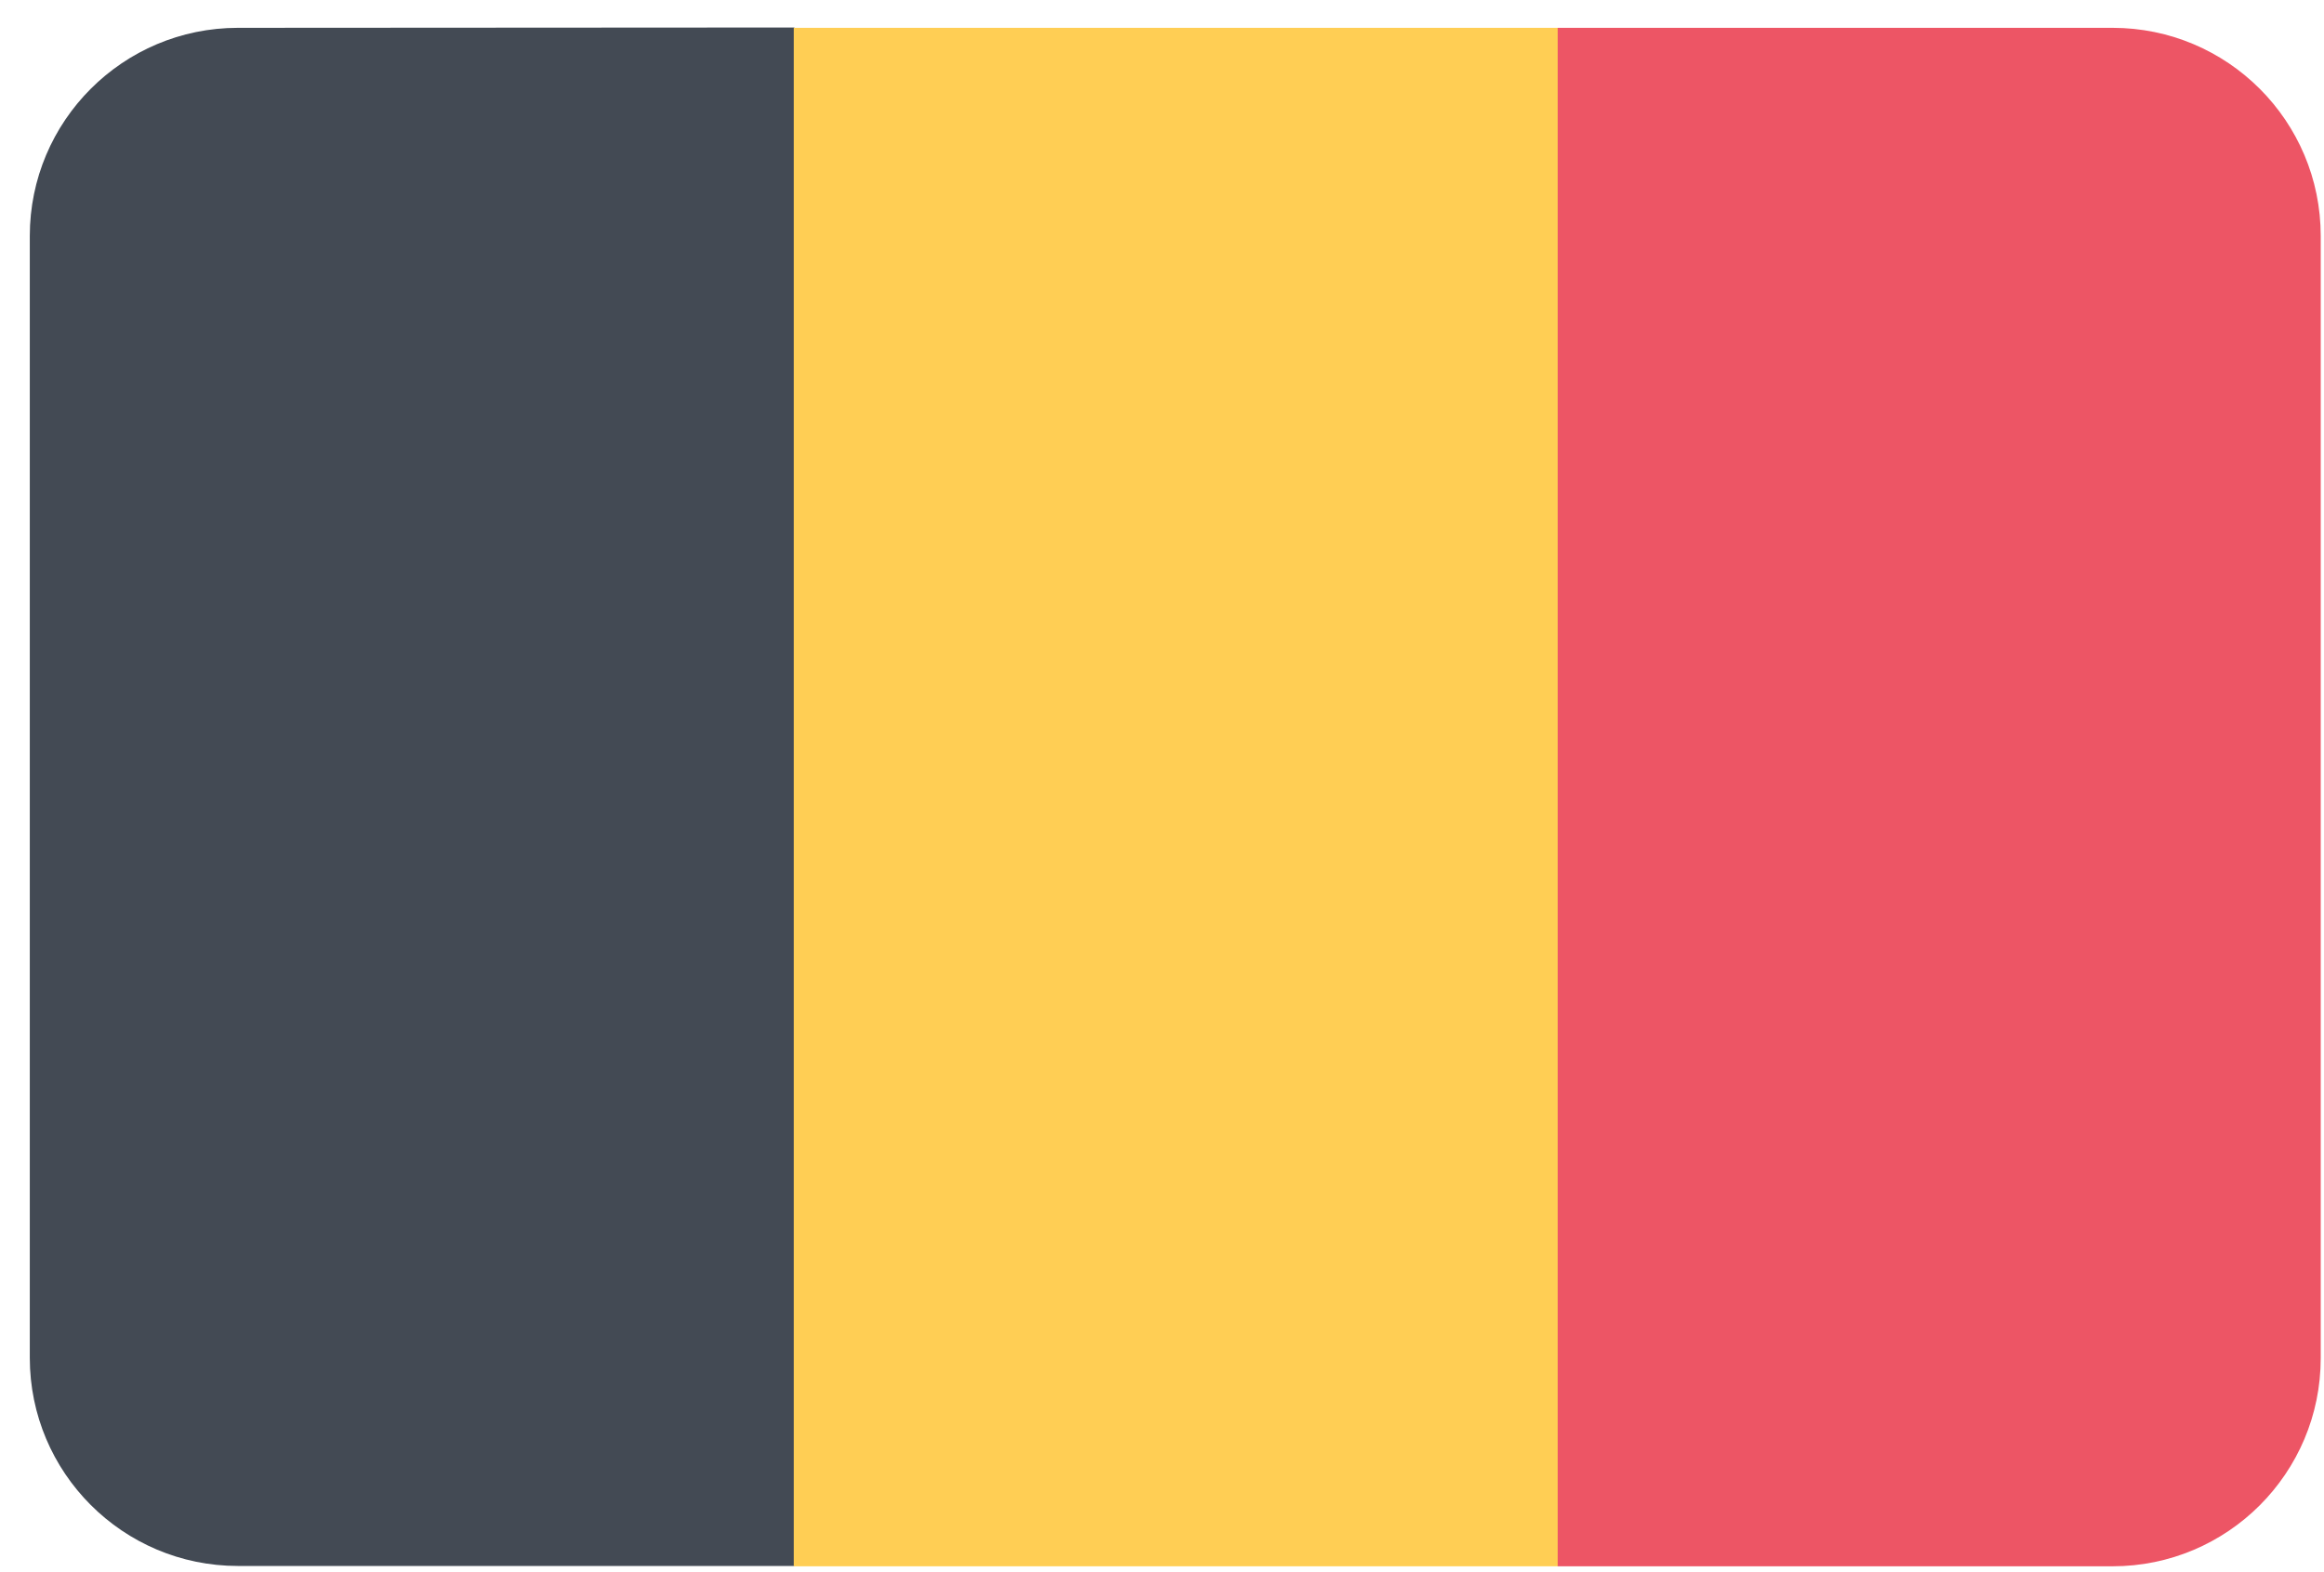
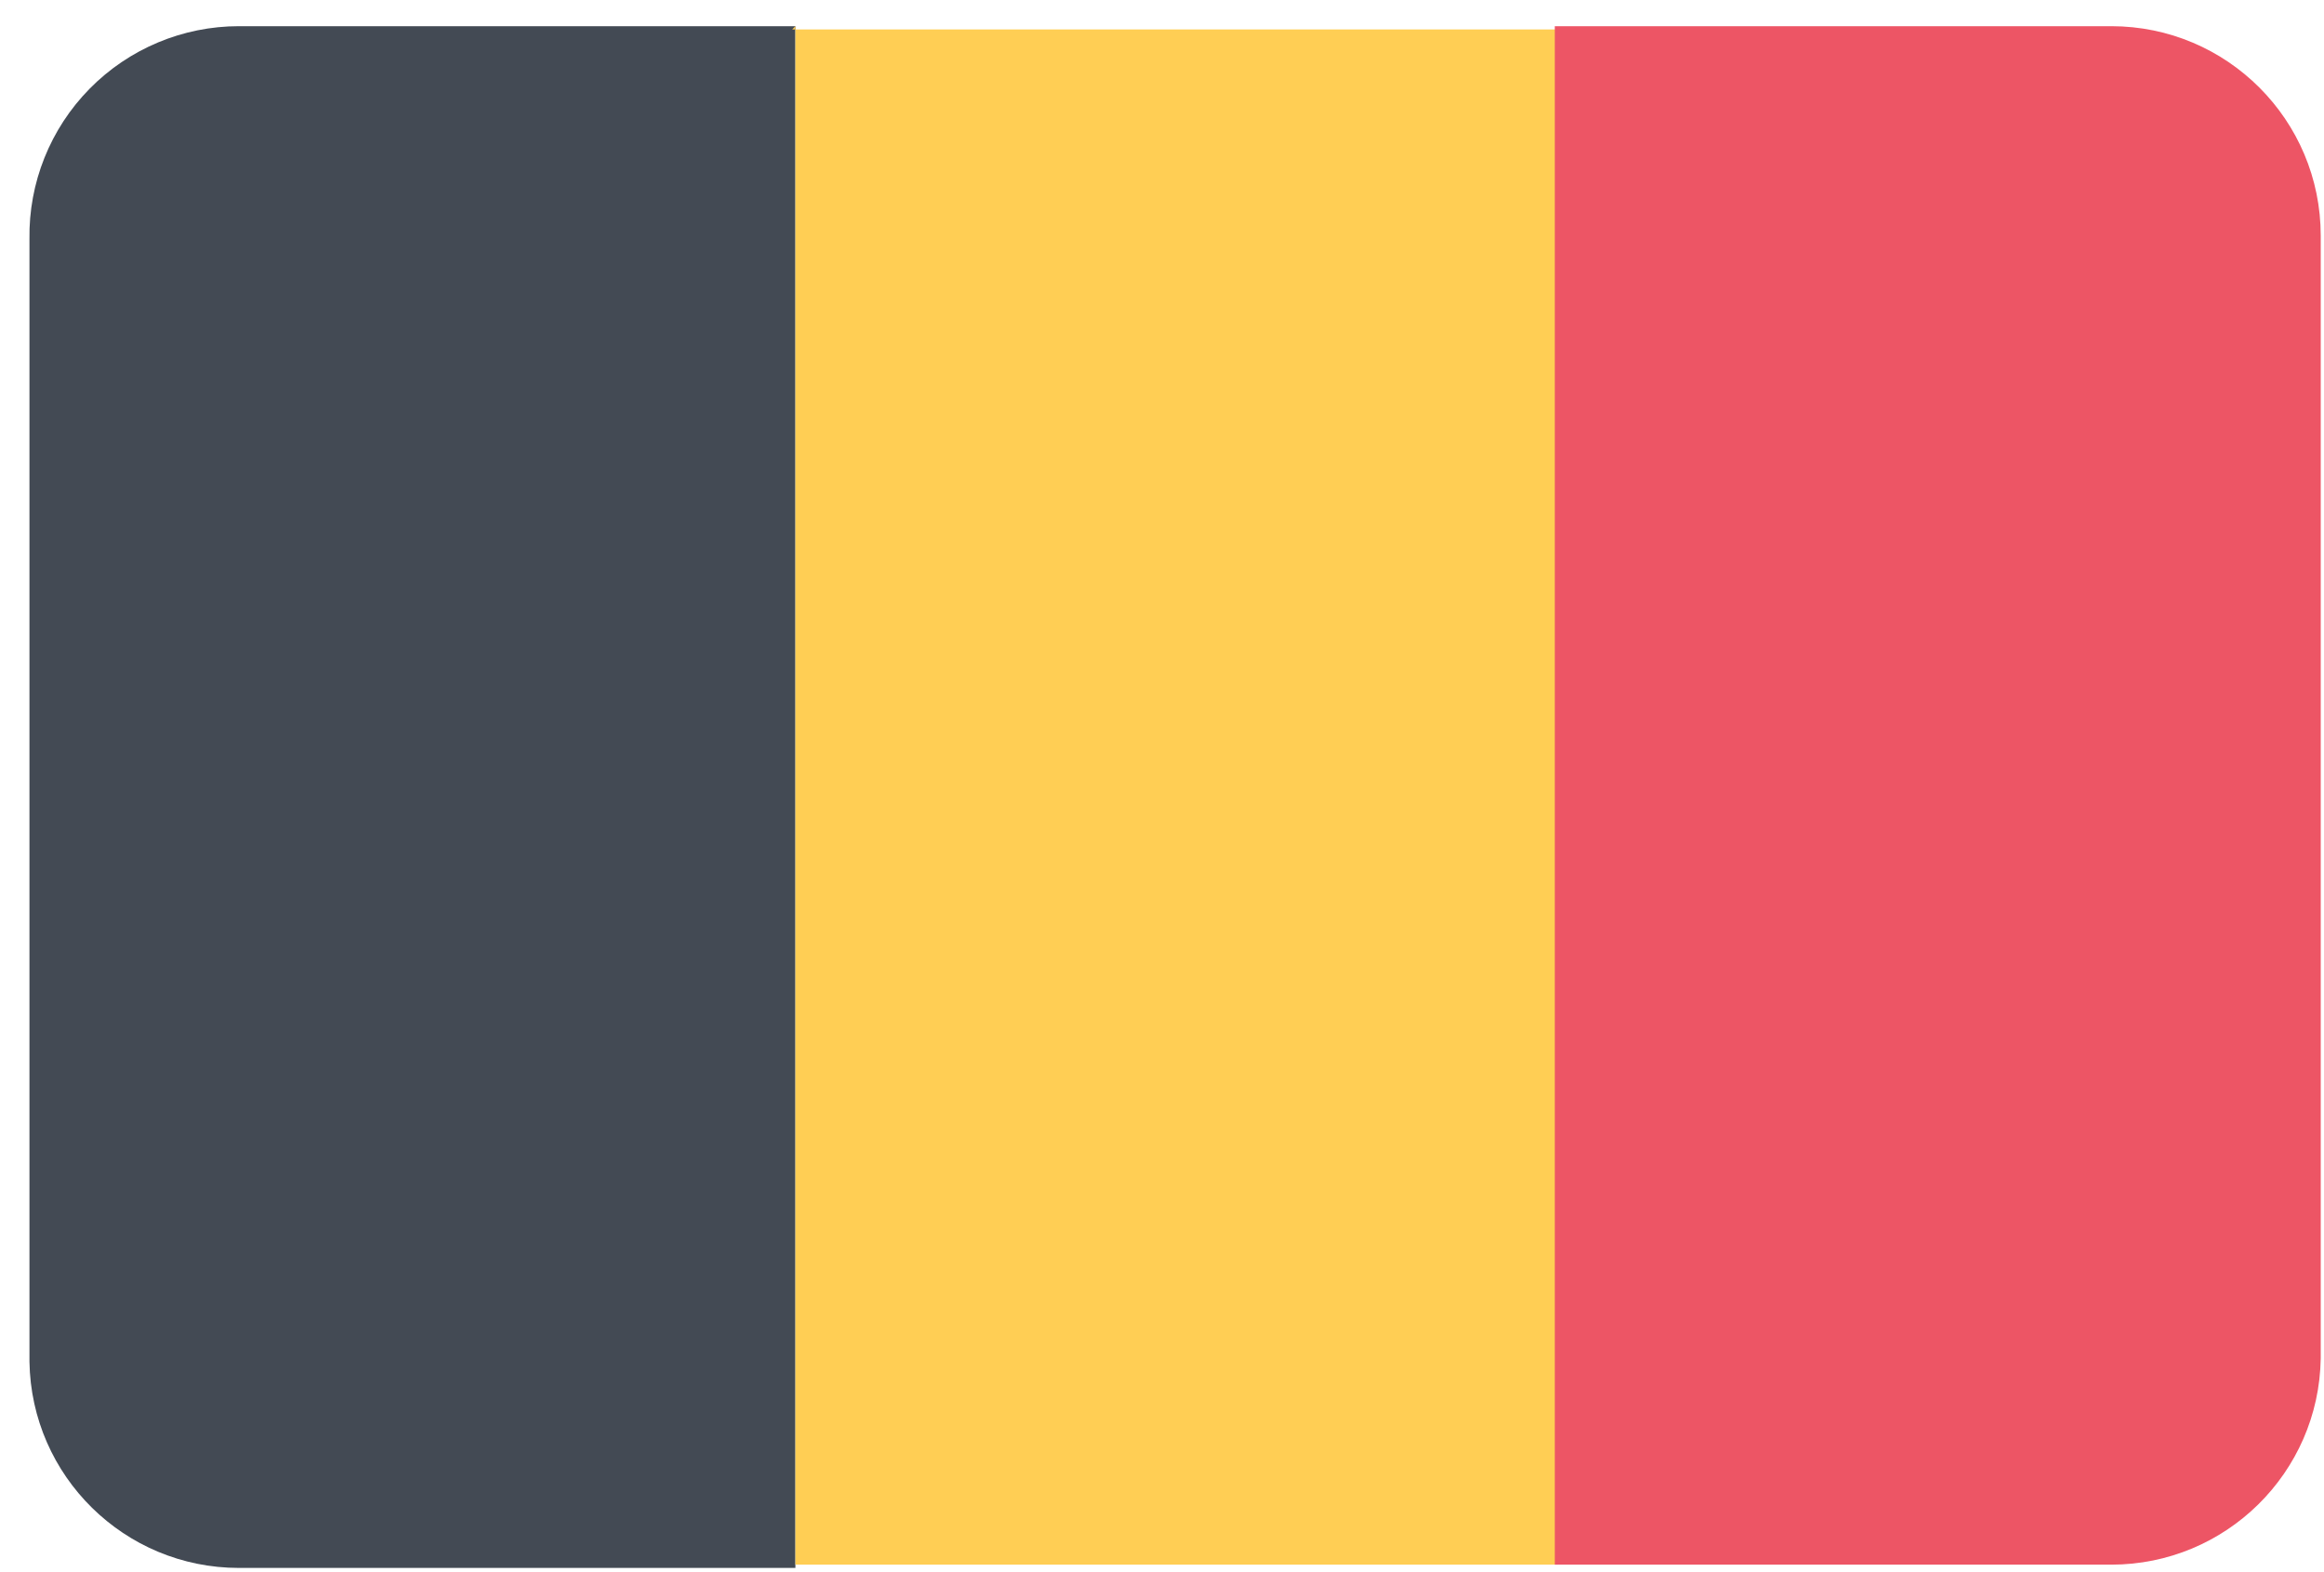
- <svg xmlns="http://www.w3.org/2000/svg" width="71" height="48">
-   <g fill-rule="nonzero" fill="none">
-     <path d="M7.27.85A6.36 6.36 0 0 0 .91 7.21v34.27a6.36 6.36 0 0 0 6.36 6.36h17v-47l-17 .01z" fill="#434A54" />
-     <path d="M24.25.85v47H47.6v-47H24.25z" fill="#FFCE54" />
-     <path d="M64.54.85H47.59v47h16.95a6.36 6.36 0 0 0 6.36-6.36V7.21A6.36 6.36 0 0 0 64.54.85z" fill="#ED5565" />
-   </g>
+ <svg xmlns="http://www.w3.org/2000/svg" viewBox="0 0 71 48" width="71" height="48">
+   <path d="M7.3.8A6.4 6.4 0 00.9 7.3v34.3a6.4 6.4 0 006.4 6.3h17V.8h-17z" fill="#434A54" />
+   <path d="M24.3.8v47h23.3V.9H24.2z" fill="#FFCE54" />
+   <path d="M64.5.8h-17v47h17a6.4 6.4 0 006.4-6.3V7.2A6.4 6.4 0 0064.5.8z" fill="#ED5565" />
</svg>
